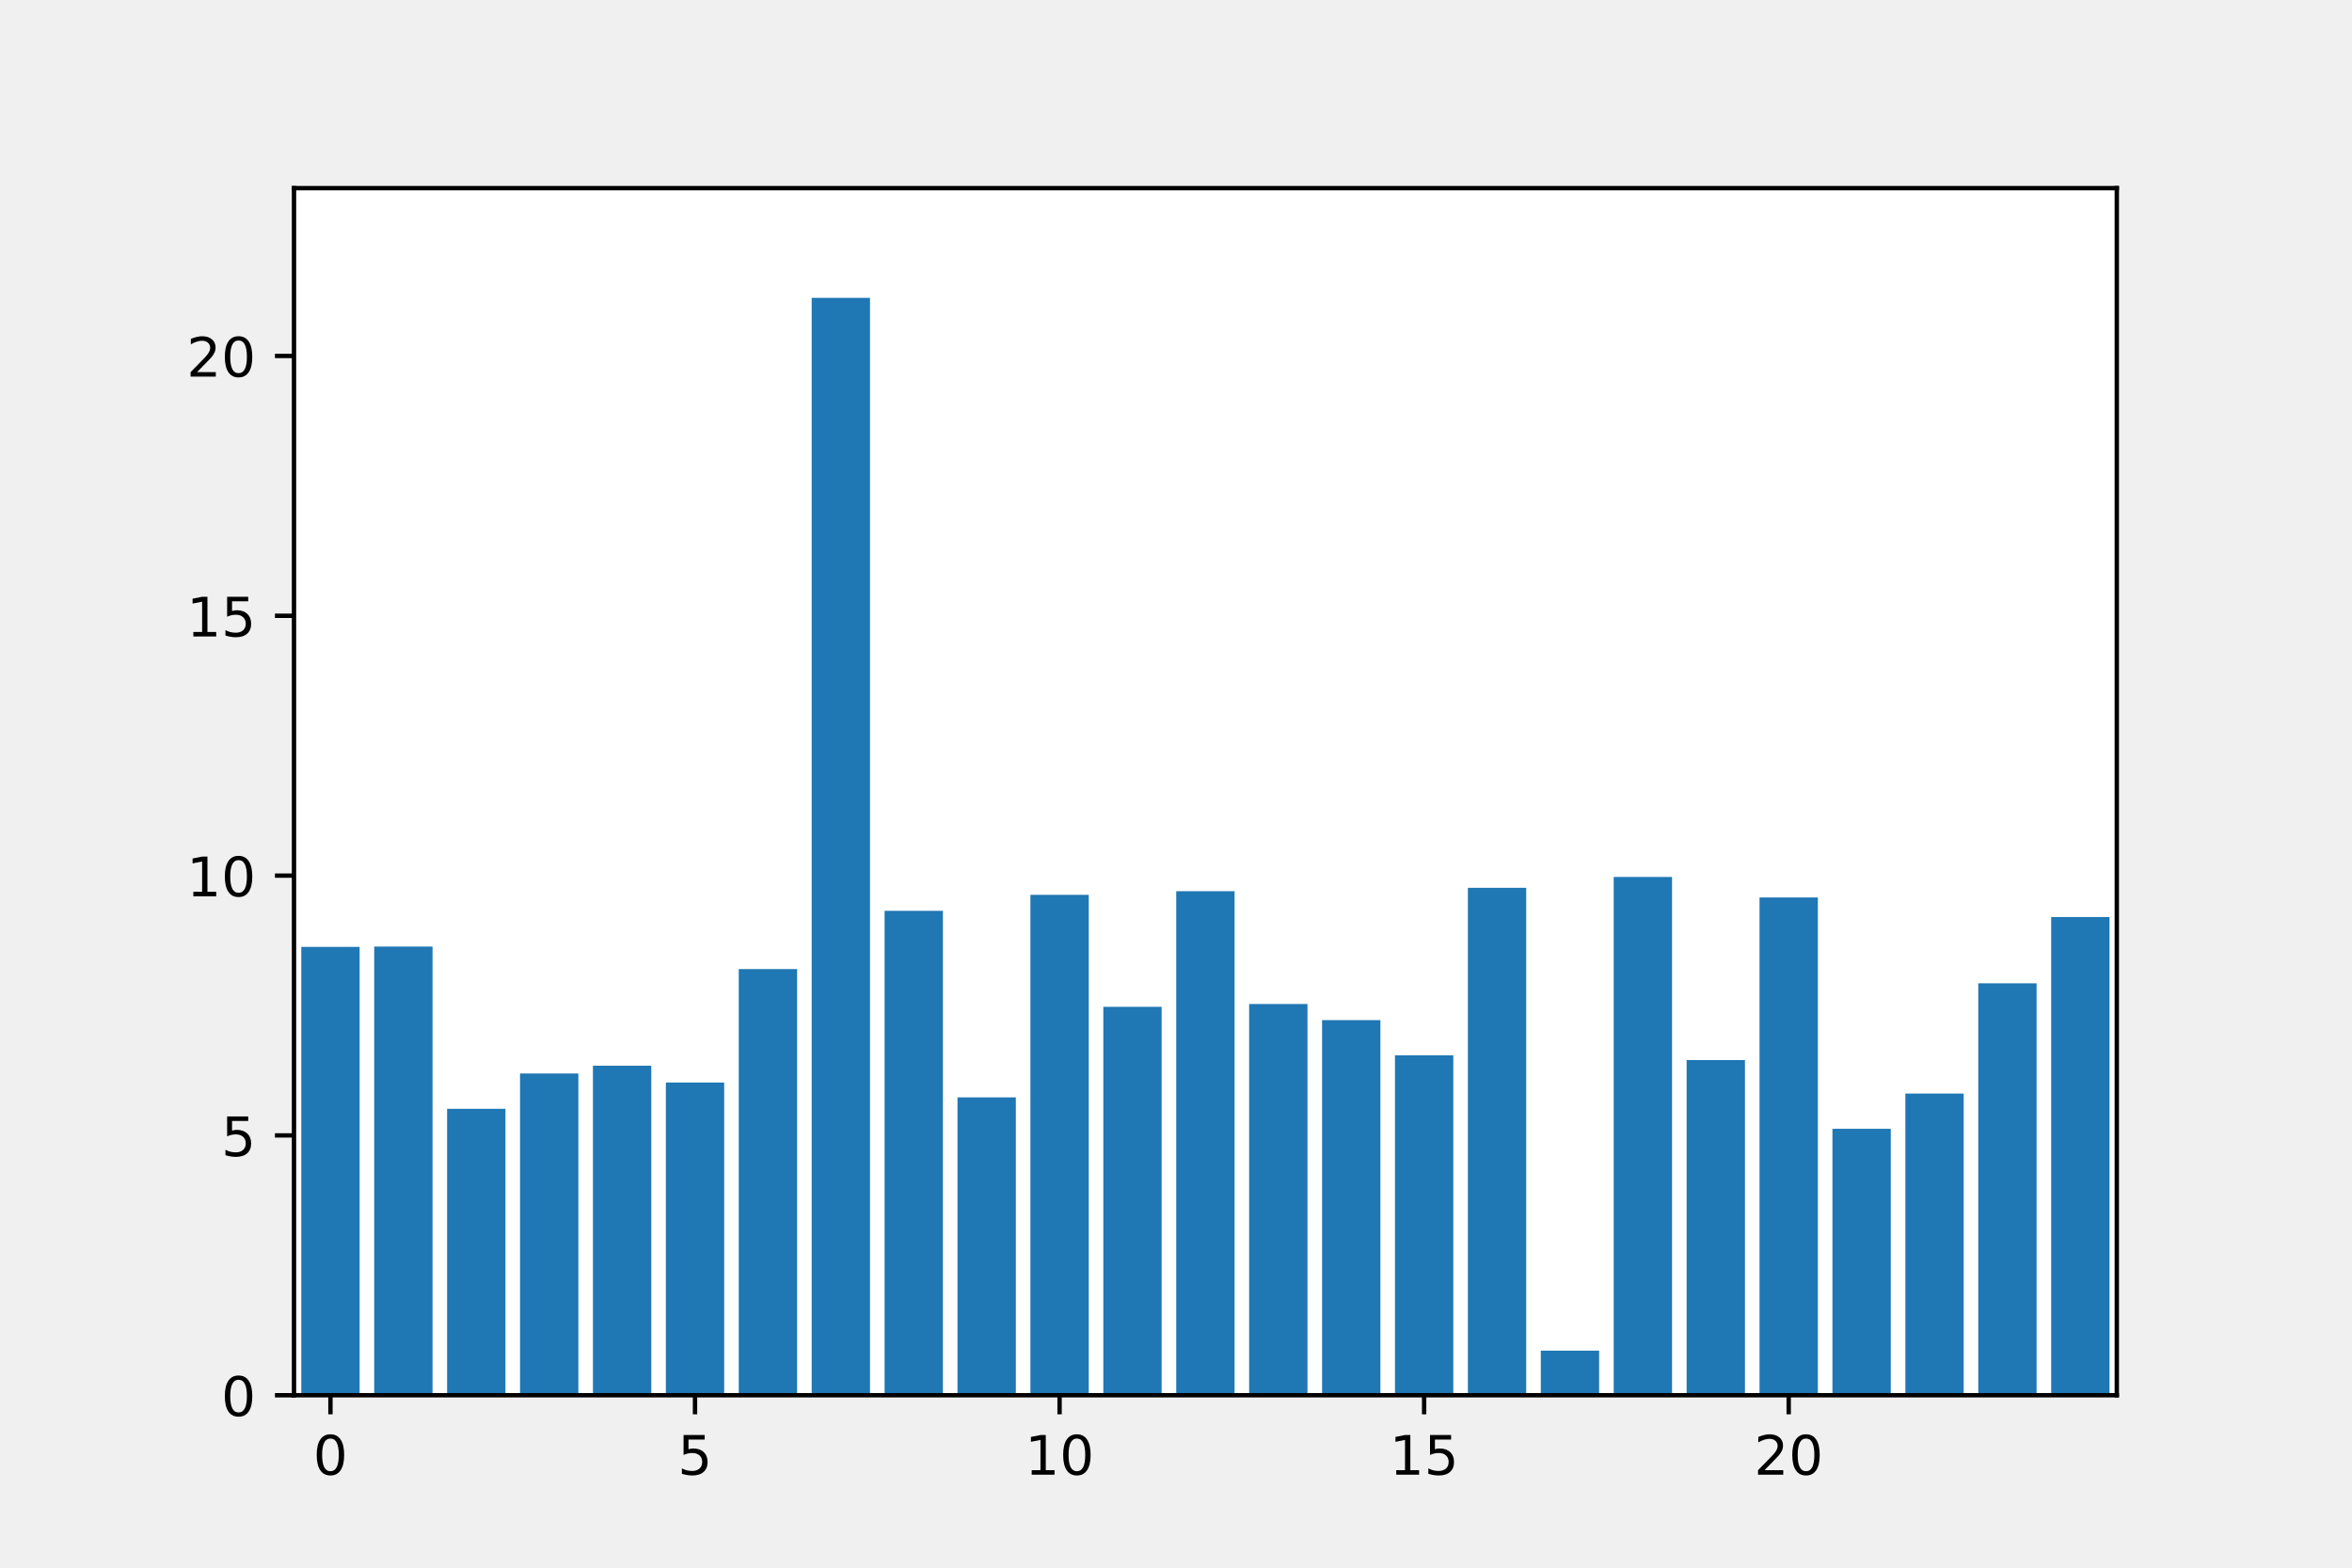
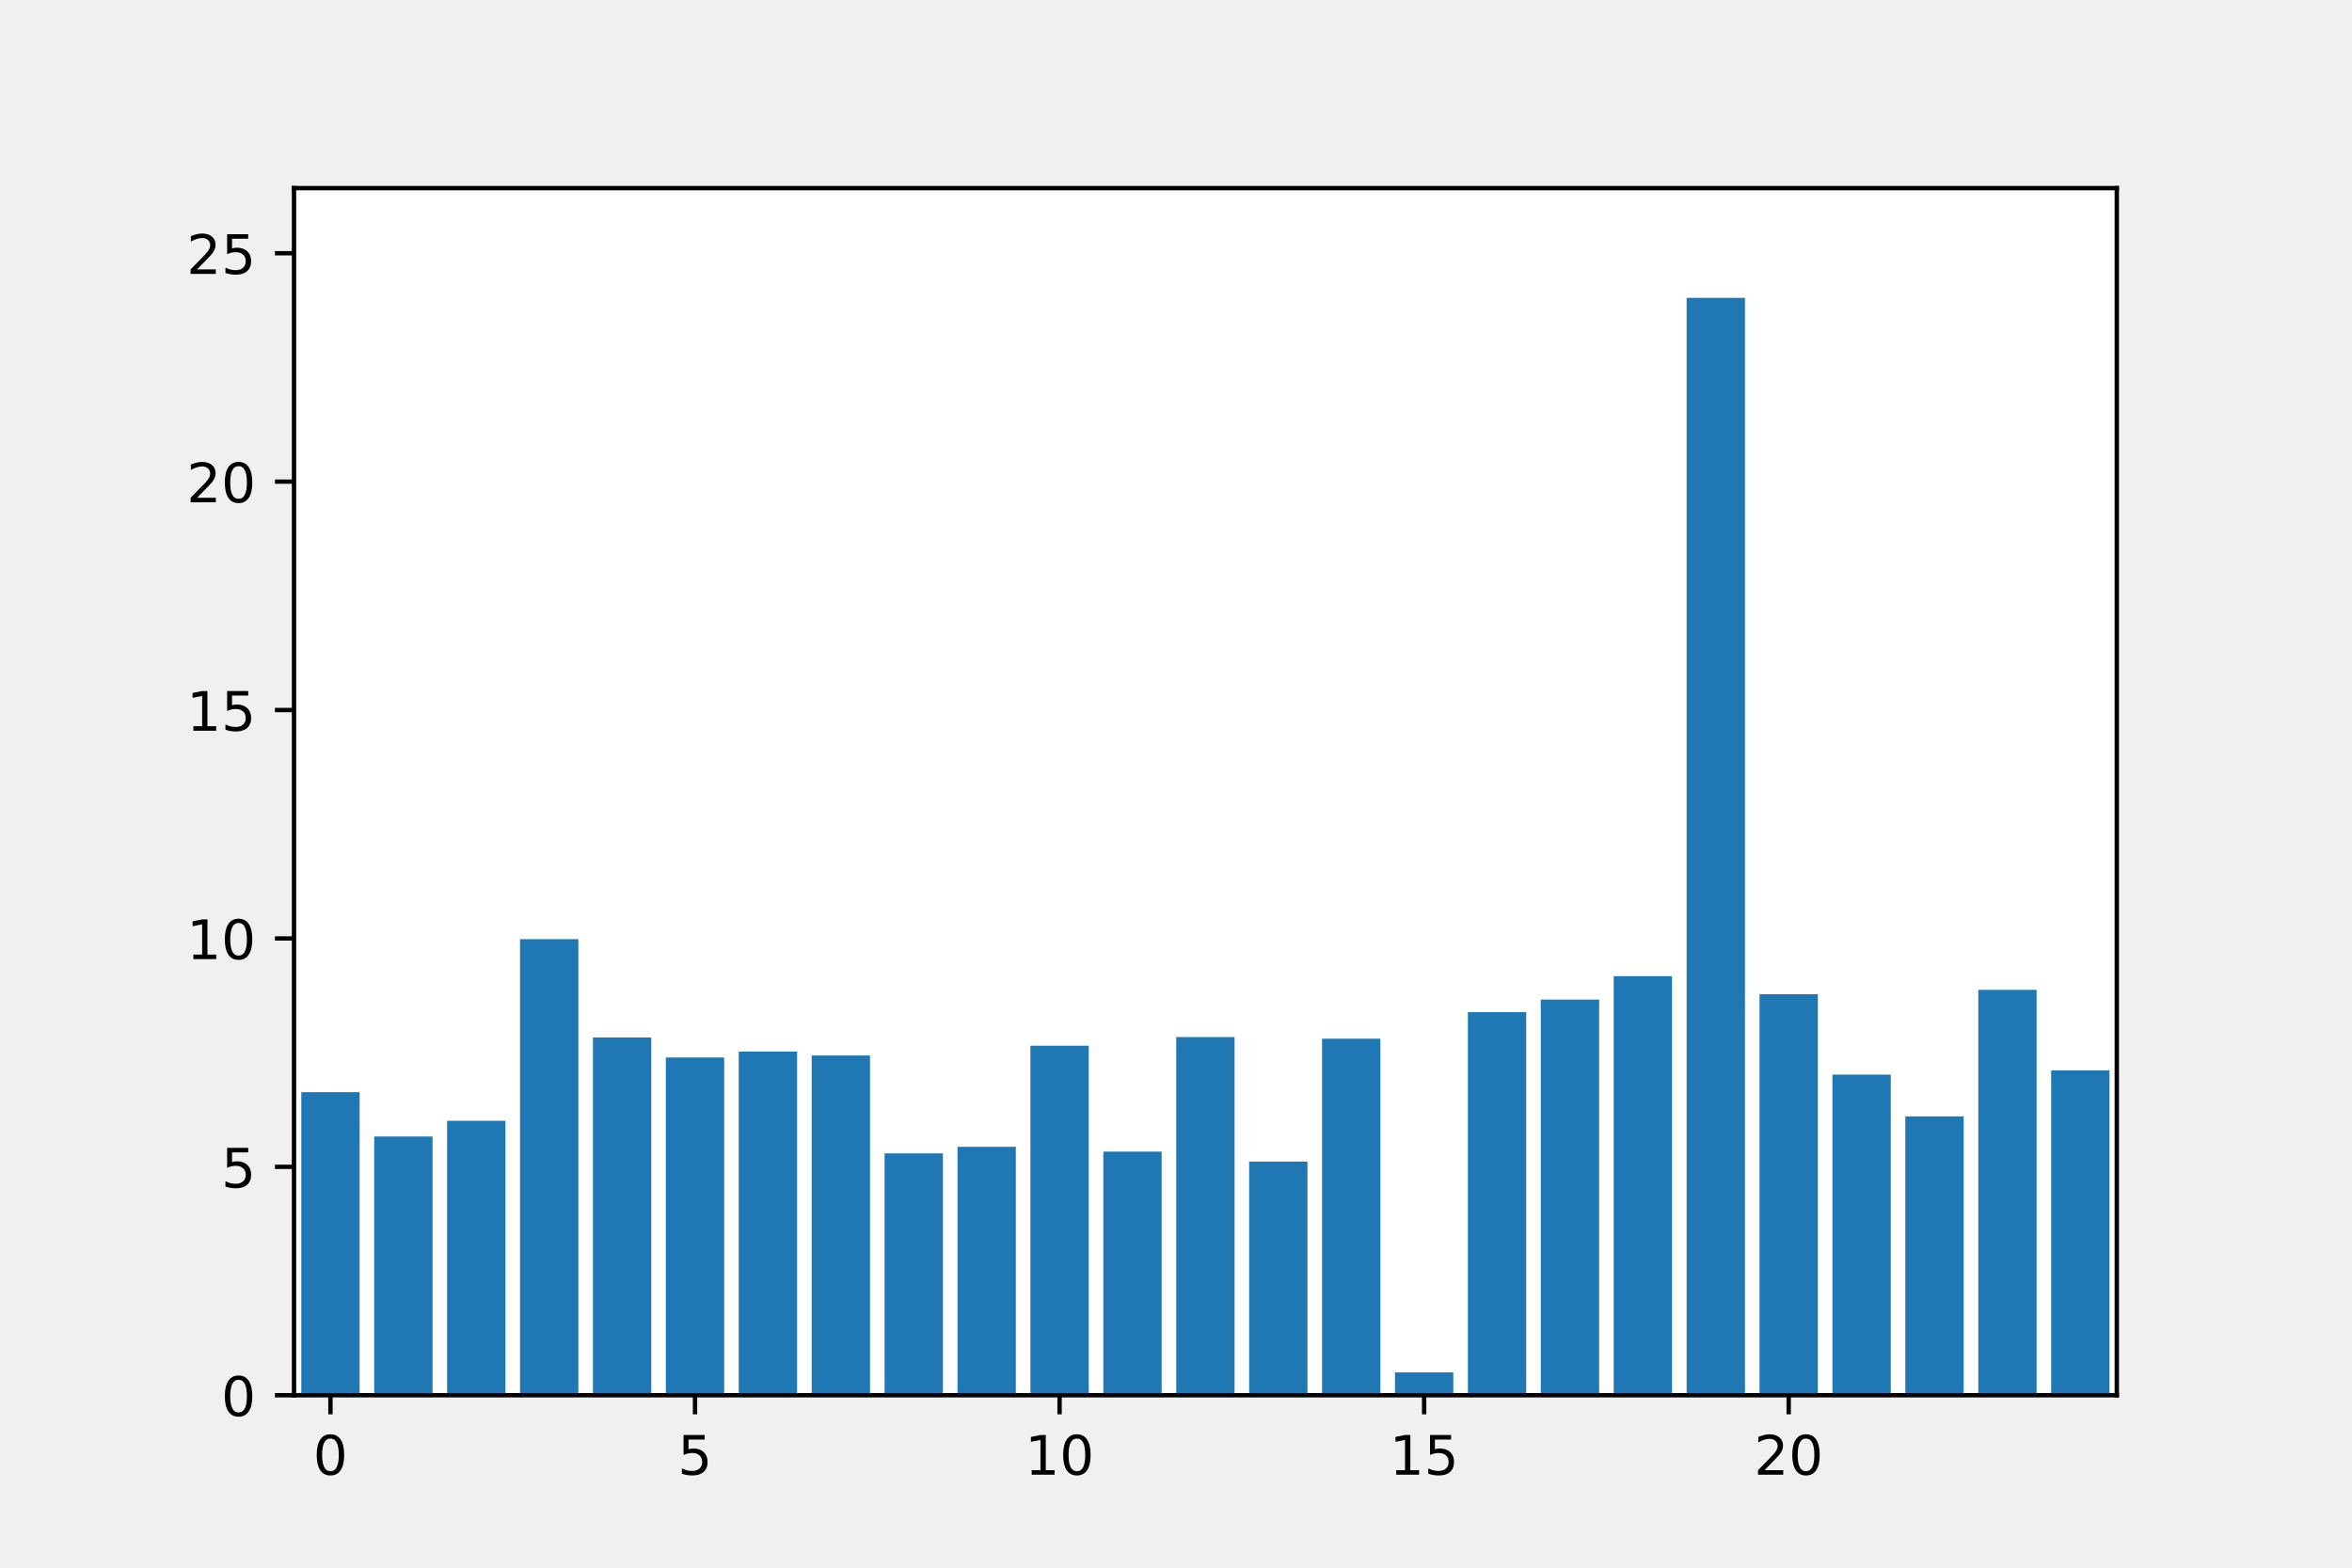
<svg xmlns="http://www.w3.org/2000/svg" xmlns:xlink="http://www.w3.org/1999/xlink" width="432pt" height="288pt" viewBox="0 0 432 288" version="1.1">
  <defs>
    <style type="text/css">*{stroke-linejoin: round; stroke-linecap: butt}</style>
  </defs>
  <g id="figure_1">
    <g id="patch_1">
      <path d="M 0 288  L 432 288  L 432 0  L 0 0  L 0 288  z " style="fill: none" />
    </g>
    <g id="axes_1">
      <g id="patch_2">
        <path d="M 54 256.32  L 388.8 256.32  L 388.8 34.56  L 54 34.56  z " style="fill: #ffffff" />
      </g>
      <g id="patch_3">
-         <path d="M 55.339 256.32  L 66.053 256.32  L 66.053 173.957  L 55.339 173.957  z " clip-path="url(#pe1cb706422)" style="fill: #1f77b4" />
+         <path d="M 55.339 256.32  L 66.053 256.32  L 66.053 200.648  L 55.339 200.648  z " clip-path="url(#p079497576e)" style="fill: #1f77b4" />
      </g>
      <g id="patch_4">
-         <path d="M 68.731 256.32  L 79.445 256.32  L 79.445 173.897  L 68.731 173.897  z " clip-path="url(#pe1cb706422)" style="fill: #1f77b4" />
+         <path d="M 68.731 256.32  L 79.445 256.32  L 79.445 208.79  L 68.731 208.79  z " clip-path="url(#p079497576e)" style="fill: #1f77b4" />
      </g>
      <g id="patch_5">
-         <path d="M 82.123 256.32  L 92.837 256.32  L 92.837 203.695  L 82.123 203.695  z " clip-path="url(#pe1cb706422)" style="fill: #1f77b4" />
+         <path d="M 82.123 256.32  L 92.837 256.32  L 92.837 205.903  L 82.123 205.903  z " clip-path="url(#p079497576e)" style="fill: #1f77b4" />
      </g>
      <g id="patch_6">
-         <path d="M 95.515 256.32  L 106.229 256.32  L 106.229 197.209  L 95.515 197.209  z " clip-path="url(#pe1cb706422)" style="fill: #1f77b4" />
+         <path d="M 95.515 256.32  L 106.229 256.32  L 106.229 172.537  L 95.515 172.537  z " clip-path="url(#p079497576e)" style="fill: #1f77b4" />
      </g>
      <g id="patch_7">
-         <path d="M 108.907 256.32  L 119.621 256.32  L 119.621 195.778  L 108.907 195.778  z " clip-path="url(#pe1cb706422)" style="fill: #1f77b4" />
+         <path d="M 108.907 256.32  L 119.621 256.32  L 119.621 190.603  L 108.907 190.603  z " clip-path="url(#p079497576e)" style="fill: #1f77b4" />
      </g>
      <g id="patch_8">
-         <path d="M 122.299 256.32  L 133.013 256.32  L 133.013 198.869  L 122.299 198.869  z " clip-path="url(#pe1cb706422)" style="fill: #1f77b4" />
+         <path d="M 122.299 256.32  L 133.013 256.32  L 133.013 194.272  L 122.299 194.272  z " clip-path="url(#p079497576e)" style="fill: #1f77b4" />
      </g>
      <g id="patch_9">
-         <path d="M 135.691 256.32  L 146.405 256.32  L 146.405 178.031  L 135.691 178.031  z " clip-path="url(#pe1cb706422)" style="fill: #1f77b4" />
+         <path d="M 135.691 256.32  L 146.405 256.32  L 146.405 193.181  L 135.691 193.181  z " clip-path="url(#p079497576e)" style="fill: #1f77b4" />
      </g>
      <g id="patch_10">
-         <path d="M 149.083 256.32  L 159.797 256.32  L 159.797 54.72  L 149.083 54.72  z " clip-path="url(#pe1cb706422)" style="fill: #1f77b4" />
+         <path d="M 149.083 256.32  L 159.797 256.32  L 159.797 193.904  L 149.083 193.904  z " clip-path="url(#p079497576e)" style="fill: #1f77b4" />
      </g>
      <g id="patch_11">
-         <path d="M 162.475 256.32  L 173.189 256.32  L 173.189 167.332  L 162.475 167.332  z " clip-path="url(#pe1cb706422)" style="fill: #1f77b4" />
+         <path d="M 162.475 256.32  L 173.189 256.32  L 173.189 211.883  L 162.475 211.883  z " clip-path="url(#p079497576e)" style="fill: #1f77b4" />
      </g>
      <g id="patch_12">
-         <path d="M 175.867 256.32  L 186.581 256.32  L 186.581 201.605  L 175.867 201.605  z " clip-path="url(#pe1cb706422)" style="fill: #1f77b4" />
+         <path d="M 175.867 256.32  L 186.581 256.32  L 186.581 210.676  L 175.867 210.676  z " clip-path="url(#p079497576e)" style="fill: #1f77b4" />
      </g>
      <g id="patch_13">
-         <path d="M 189.259 256.32  L 199.973 256.32  L 199.973 164.387  L 189.259 164.387  z " clip-path="url(#pe1cb706422)" style="fill: #1f77b4" />
+         <path d="M 189.259 256.32  L 199.973 256.32  L 199.973 192.103  L 189.259 192.103  z " clip-path="url(#p079497576e)" style="fill: #1f77b4" />
      </g>
      <g id="patch_14">
-         <path d="M 202.651 256.32  L 213.365 256.32  L 213.365 184.967  L 202.651 184.967  z " clip-path="url(#pe1cb706422)" style="fill: #1f77b4" />
+         <path d="M 202.651 256.32  L 213.365 256.32  L 213.365 211.57  L 202.651 211.57  z " clip-path="url(#p079497576e)" style="fill: #1f77b4" />
      </g>
      <g id="patch_15">
-         <path d="M 216.043 256.32  L 226.757 256.32  L 226.757 163.723  L 216.043 163.723  z " clip-path="url(#pe1cb706422)" style="fill: #1f77b4" />
+         <path d="M 216.043 256.32  L 226.757 256.32  L 226.757 190.514  L 216.043 190.514  z " clip-path="url(#p079497576e)" style="fill: #1f77b4" />
      </g>
      <g id="patch_16">
-         <path d="M 229.435 256.32  L 240.149 256.32  L 240.149 184.441  L 229.435 184.441  z " clip-path="url(#pe1cb706422)" style="fill: #1f77b4" />
+         <path d="M 229.435 256.32  L 240.149 256.32  L 240.149 213.391  L 229.435 213.391  z " clip-path="url(#p079497576e)" style="fill: #1f77b4" />
      </g>
      <g id="patch_17">
-         <path d="M 242.827 256.32  L 253.541 256.32  L 253.541 187.413  L 242.827 187.413  z " clip-path="url(#pe1cb706422)" style="fill: #1f77b4" />
+         <path d="M 242.827 256.32  L 253.541 256.32  L 253.541 190.813  L 242.827 190.813  z " clip-path="url(#p079497576e)" style="fill: #1f77b4" />
      </g>
      <g id="patch_18">
-         <path d="M 256.219 256.32  L 266.933 256.32  L 266.933 193.874  L 256.219 193.874  z " clip-path="url(#pe1cb706422)" style="fill: #1f77b4" />
+         <path d="M 256.219 256.32  L 266.933 256.32  L 266.933 252.124  L 256.219 252.124  z " clip-path="url(#p079497576e)" style="fill: #1f77b4" />
      </g>
      <g id="patch_19">
-         <path d="M 269.611 256.32  L 280.325 256.32  L 280.325 163.105  L 269.611 163.105  z " clip-path="url(#pe1cb706422)" style="fill: #1f77b4" />
+         <path d="M 269.611 256.32  L 280.325 256.32  L 280.325 185.95  L 269.611 185.95  z " clip-path="url(#p079497576e)" style="fill: #1f77b4" />
      </g>
      <g id="patch_20">
-         <path d="M 283.003 256.32  L 293.717 256.32  L 293.717 248.132  L 283.003 248.132  z " clip-path="url(#pe1cb706422)" style="fill: #1f77b4" />
+         <path d="M 283.003 256.32  L 293.717 256.32  L 293.717 183.628  L 283.003 183.628  z " clip-path="url(#p079497576e)" style="fill: #1f77b4" />
      </g>
      <g id="patch_21">
-         <path d="M 296.395 256.32  L 307.109 256.32  L 307.109 161.108  L 296.395 161.108  z " clip-path="url(#pe1cb706422)" style="fill: #1f77b4" />
+         <path d="M 296.395 256.32  L 307.109 256.32  L 307.109 179.333  L 296.395 179.333  z " clip-path="url(#p079497576e)" style="fill: #1f77b4" />
      </g>
      <g id="patch_22">
-         <path d="M 309.787 256.32  L 320.501 256.32  L 320.501 194.747  L 309.787 194.747  z " clip-path="url(#pe1cb706422)" style="fill: #1f77b4" />
+         <path d="M 309.787 256.32  L 320.501 256.32  L 320.501 54.72  L 309.787 54.72  z " clip-path="url(#p079497576e)" style="fill: #1f77b4" />
      </g>
      <g id="patch_23">
-         <path d="M 323.179 256.32  L 333.893 256.32  L 333.893 164.869  L 323.179 164.869  z " clip-path="url(#pe1cb706422)" style="fill: #1f77b4" />
+         <path d="M 323.179 256.32  L 333.893 256.32  L 333.893 182.649  L 323.179 182.649  z " clip-path="url(#p079497576e)" style="fill: #1f77b4" />
      </g>
      <g id="patch_24">
-         <path d="M 336.571 256.32  L 347.285 256.32  L 347.285 207.368  L 336.571 207.368  z " clip-path="url(#pe1cb706422)" style="fill: #1f77b4" />
+         <path d="M 336.571 256.32  L 347.285 256.32  L 347.285 197.422  L 336.571 197.422  z " clip-path="url(#p079497576e)" style="fill: #1f77b4" />
      </g>
      <g id="patch_25">
-         <path d="M 349.963 256.32  L 360.677 256.32  L 360.677 200.901  L 349.963 200.901  z " clip-path="url(#pe1cb706422)" style="fill: #1f77b4" />
+         <path d="M 349.963 256.32  L 360.677 256.32  L 360.677 205.091  L 349.963 205.091  z " clip-path="url(#p079497576e)" style="fill: #1f77b4" />
      </g>
      <g id="patch_26">
-         <path d="M 363.355 256.32  L 374.069 256.32  L 374.069 180.65  L 363.355 180.65  z " clip-path="url(#pe1cb706422)" style="fill: #1f77b4" />
+         <path d="M 363.355 256.32  L 374.069 256.32  L 374.069 181.84  L 363.355 181.84  z " clip-path="url(#p079497576e)" style="fill: #1f77b4" />
      </g>
      <g id="patch_27">
-         <path d="M 376.747 256.32  L 387.461 256.32  L 387.461 168.465  L 376.747 168.465  z " clip-path="url(#pe1cb706422)" style="fill: #1f77b4" />
+         <path d="M 376.747 256.32  L 387.461 256.32  L 387.461 196.649  L 376.747 196.649  z " clip-path="url(#p079497576e)" style="fill: #1f77b4" />
      </g>
      <g id="matplotlib.axis_1">
        <g id="xtick_1">
          <g id="line2d_1">
            <defs>
-               <path id="m42dddd9b76" d="M 0 0  L 0 3.5  " style="stroke: #000000; stroke-width: 0.8" />
+               <path id="mbbc69937ad" d="M 0 0  L 0 3.5  " style="stroke: #000000; stroke-width: 0.8" />
            </defs>
            <g>
-               <use xlink:href="#m42dddd9b76" x="60.696" y="256.32" style="stroke: #000000; stroke-width: 0.8" />
+               <use xlink:href="#mbbc69937ad" x="60.696" y="256.32" style="stroke: #000000; stroke-width: 0.8" />
            </g>
          </g>
          <g id="text_1">
            <g transform="translate(57.51475 270.9184) scale(0.1 -0.1)">
              <defs>
                <path id="DejaVuSans-30" d="M 2034 4250  Q 1547 4250 1301 3770  Q 1056 3291 1056 2328  Q 1056 1369 1301 889  Q 1547 409 2034 409  Q 2525 409 2770 889  Q 3016 1369 3016 2328  Q 3016 3291 2770 3770  Q 2525 4250 2034 4250  z M 2034 4750  Q 2819 4750 3233 4129  Q 3647 3509 3647 2328  Q 3647 1150 3233 529  Q 2819 -91 2034 -91  Q 1250 -91 836 529  Q 422 1150 422 2328  Q 422 3509 836 4129  Q 1250 4750 2034 4750  z " transform="scale(0.015625)" />
              </defs>
              <use xlink:href="#DejaVuSans-30" />
            </g>
          </g>
        </g>
        <g id="xtick_2">
          <g id="line2d_2">
            <g>
-               <use xlink:href="#m42dddd9b76" x="127.656" y="256.32" style="stroke: #000000; stroke-width: 0.8" />
+               <use xlink:href="#mbbc69937ad" x="127.656" y="256.32" style="stroke: #000000; stroke-width: 0.8" />
            </g>
          </g>
          <g id="text_2">
            <g transform="translate(124.4748 270.9184) scale(0.1 -0.1)">
              <defs>
                <path id="DejaVuSans-35" d="M 691 4666  L 3169 4666  L 3169 4134  L 1269 4134  L 1269 2991  Q 1406 3038 1543 3061  Q 1681 3084 1819 3084  Q 2600 3084 3056 2656  Q 3513 2228 3513 1497  Q 3513 744 3044 326  Q 2575 -91 1722 -91  Q 1428 -91 1123 -41  Q 819 9 494 109  L 494 744  Q 775 591 1075 516  Q 1375 441 1709 441  Q 2250 441 2565 725  Q 2881 1009 2881 1497  Q 2881 1984 2565 2268  Q 2250 2553 1709 2553  Q 1456 2553 1204 2497  Q 953 2441 691 2322  L 691 4666  z " transform="scale(0.015625)" />
              </defs>
              <use xlink:href="#DejaVuSans-35" />
            </g>
          </g>
        </g>
        <g id="xtick_3">
          <g id="line2d_3">
            <g>
-               <use xlink:href="#m42dddd9b76" x="194.616" y="256.32" style="stroke: #000000; stroke-width: 0.8" />
+               <use xlink:href="#mbbc69937ad" x="194.616" y="256.32" style="stroke: #000000; stroke-width: 0.8" />
            </g>
          </g>
          <g id="text_3">
            <g transform="translate(188.2535 270.9184) scale(0.1 -0.1)">
              <defs>
                <path id="DejaVuSans-31" d="M 794 531  L 1825 531  L 1825 4091  L 703 3866  L 703 4441  L 1819 4666  L 2450 4666  L 2450 531  L 3481 531  L 3481 0  L 794 0  L 794 531  z " transform="scale(0.015625)" />
              </defs>
              <use xlink:href="#DejaVuSans-31" />
              <use xlink:href="#DejaVuSans-30" x="63.623" />
            </g>
          </g>
        </g>
        <g id="xtick_4">
          <g id="line2d_4">
            <g>
-               <use xlink:href="#m42dddd9b76" x="261.576" y="256.32" style="stroke: #000000; stroke-width: 0.8" />
+               <use xlink:href="#mbbc69937ad" x="261.576" y="256.32" style="stroke: #000000; stroke-width: 0.8" />
            </g>
          </g>
          <g id="text_4">
            <g transform="translate(255.2135 270.9184) scale(0.1 -0.1)">
              <use xlink:href="#DejaVuSans-31" />
              <use xlink:href="#DejaVuSans-35" x="63.623" />
            </g>
          </g>
        </g>
        <g id="xtick_5">
          <g id="line2d_5">
            <g>
-               <use xlink:href="#m42dddd9b76" x="328.536" y="256.32" style="stroke: #000000; stroke-width: 0.8" />
+               <use xlink:href="#mbbc69937ad" x="328.536" y="256.32" style="stroke: #000000; stroke-width: 0.8" />
            </g>
          </g>
          <g id="text_5">
            <g transform="translate(322.1735 270.9184) scale(0.1 -0.1)">
              <defs>
                <path id="DejaVuSans-32" d="M 1228 531  L 3431 531  L 3431 0  L 469 0  L 469 531  Q 828 903 1448 1529  Q 2069 2156 2228 2338  Q 2531 2678 2651 2914  Q 2772 3150 2772 3378  Q 2772 3750 2511 3984  Q 2250 4219 1831 4219  Q 1534 4219 1204 4116  Q 875 4013 500 3803  L 500 4441  Q 881 4594 1212 4672  Q 1544 4750 1819 4750  Q 2544 4750 2975 4387  Q 3406 4025 3406 3419  Q 3406 3131 3298 2873  Q 3191 2616 2906 2266  Q 2828 2175 2409 1742  Q 1991 1309 1228 531  z " transform="scale(0.015625)" />
              </defs>
              <use xlink:href="#DejaVuSans-32" />
              <use xlink:href="#DejaVuSans-30" x="63.623" />
            </g>
          </g>
        </g>
      </g>
      <g id="matplotlib.axis_2">
        <g id="ytick_1">
          <g id="line2d_6">
            <defs>
-               <path id="mc208a36f07" d="M 0 0  L -3.5 0  " style="stroke: #000000; stroke-width: 0.8" />
+               <path id="m4debf82a74" d="M 0 0  L -3.5 0  " style="stroke: #000000; stroke-width: 0.8" />
            </defs>
            <g>
-               <use xlink:href="#mc208a36f07" x="54" y="256.32" style="stroke: #000000; stroke-width: 0.8" />
+               <use xlink:href="#m4debf82a74" x="54" y="256.32" style="stroke: #000000; stroke-width: 0.8" />
            </g>
          </g>
          <g id="text_6">
            <g transform="translate(40.6375 260.1192) scale(0.1 -0.1)">
              <use xlink:href="#DejaVuSans-30" />
            </g>
          </g>
        </g>
        <g id="ytick_2">
          <g id="line2d_7">
            <g>
-               <use xlink:href="#mc208a36f07" x="54" y="208.588" style="stroke: #000000; stroke-width: 0.8" />
+               <use xlink:href="#m4debf82a74" x="54" y="214.36" style="stroke: #000000; stroke-width: 0.8" />
            </g>
          </g>
          <g id="text_7">
-             <g transform="translate(40.6375 212.3875) scale(0.1 -0.1)">
+             <g transform="translate(40.6375 218.1596) scale(0.1 -0.1)">
              <use xlink:href="#DejaVuSans-35" />
            </g>
          </g>
        </g>
        <g id="ytick_3">
          <g id="line2d_8">
            <g>
-               <use xlink:href="#mc208a36f07" x="54" y="160.857" style="stroke: #000000; stroke-width: 0.8" />
+               <use xlink:href="#m4debf82a74" x="54" y="172.401" style="stroke: #000000; stroke-width: 0.8" />
            </g>
          </g>
          <g id="text_8">
-             <g transform="translate(34.275 164.6558) scale(0.1 -0.1)">
+             <g transform="translate(34.275 176.1999) scale(0.1 -0.1)">
              <use xlink:href="#DejaVuSans-31" />
              <use xlink:href="#DejaVuSans-30" x="63.623" />
            </g>
          </g>
        </g>
        <g id="ytick_4">
          <g id="line2d_9">
            <g>
-               <use xlink:href="#mc208a36f07" x="54" y="113.125" style="stroke: #000000; stroke-width: 0.8" />
+               <use xlink:href="#m4debf82a74" x="54" y="130.441" style="stroke: #000000; stroke-width: 0.8" />
            </g>
          </g>
          <g id="text_9">
-             <g transform="translate(34.275 116.9241) scale(0.1 -0.1)">
+             <g transform="translate(34.275 134.2403) scale(0.1 -0.1)">
              <use xlink:href="#DejaVuSans-31" />
              <use xlink:href="#DejaVuSans-35" x="63.623" />
            </g>
          </g>
        </g>
        <g id="ytick_5">
          <g id="line2d_10">
            <g>
-               <use xlink:href="#mc208a36f07" x="54" y="65.393" style="stroke: #000000; stroke-width: 0.8" />
+               <use xlink:href="#m4debf82a74" x="54" y="88.481" style="stroke: #000000; stroke-width: 0.8" />
            </g>
          </g>
          <g id="text_10">
-             <g transform="translate(34.275 69.19235) scale(0.1 -0.1)">
+             <g transform="translate(34.275 92.28062) scale(0.1 -0.1)">
              <use xlink:href="#DejaVuSans-32" />
              <use xlink:href="#DejaVuSans-30" x="63.623" />
+             </g>
+           </g>
+         </g>
+         <g id="ytick_6">
+           <g id="line2d_11">
+             <g>
+               <use xlink:href="#m4debf82a74" x="54" y="46.522" style="stroke: #000000; stroke-width: 0.8" />
+             </g>
+           </g>
+           <g id="text_11">
+             <g transform="translate(34.275 50.32097) scale(0.1 -0.1)">
+               <use xlink:href="#DejaVuSans-32" />
+               <use xlink:href="#DejaVuSans-35" x="63.623" />
            </g>
          </g>
        </g>
      </g>
      <g id="patch_28">
        <path d="M 54 256.32  L 54 34.56  " style="fill: none; stroke: #000000; stroke-width: 0.8; stroke-linejoin: miter; stroke-linecap: square" />
      </g>
      <g id="patch_29">
        <path d="M 388.8 256.32  L 388.8 34.56  " style="fill: none; stroke: #000000; stroke-width: 0.8; stroke-linejoin: miter; stroke-linecap: square" />
      </g>
      <g id="patch_30">
        <path d="M 54 256.32  L 388.8 256.32  " style="fill: none; stroke: #000000; stroke-width: 0.8; stroke-linejoin: miter; stroke-linecap: square" />
      </g>
      <g id="patch_31">
        <path d="M 54 34.56  L 388.8 34.56  " style="fill: none; stroke: #000000; stroke-width: 0.8; stroke-linejoin: miter; stroke-linecap: square" />
      </g>
      <g id="legend_1" />
    </g>
  </g>
  <defs>
-     <clipPath id="pe1cb706422">
+     <clipPath id="p079497576e">
      <rect x="54" y="34.56" width="334.8" height="221.76" />
    </clipPath>
  </defs>
</svg>
